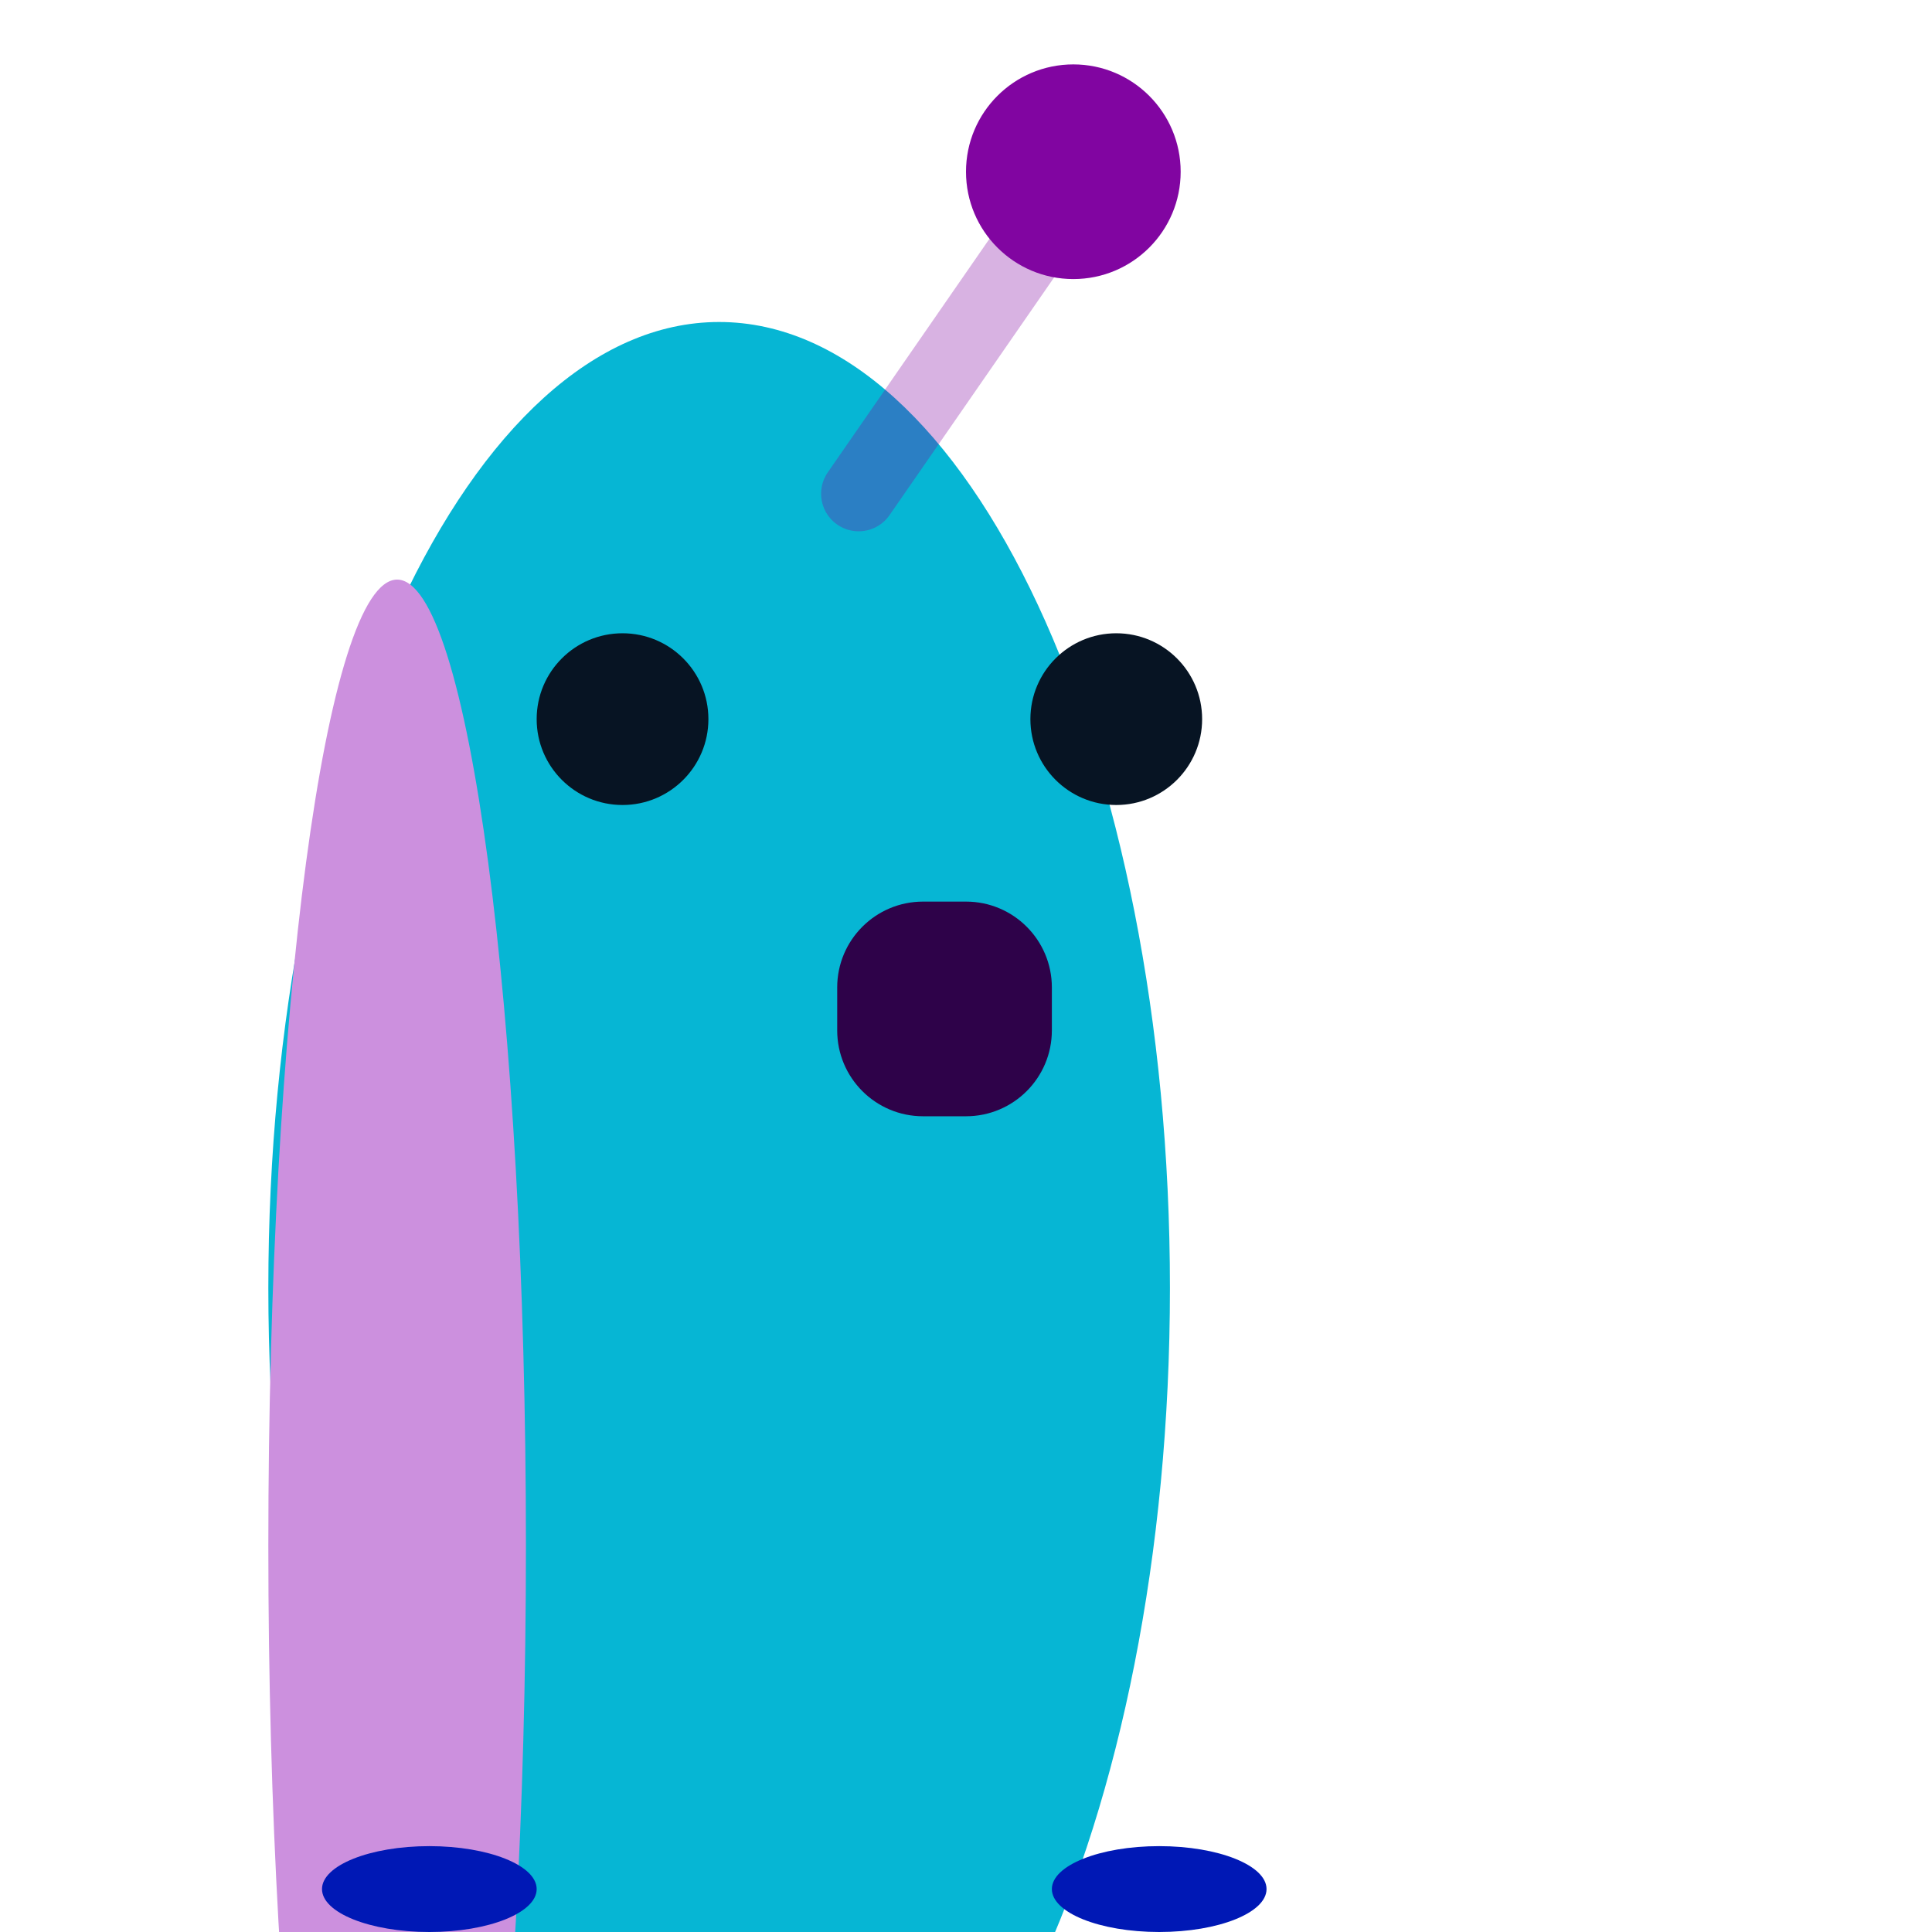
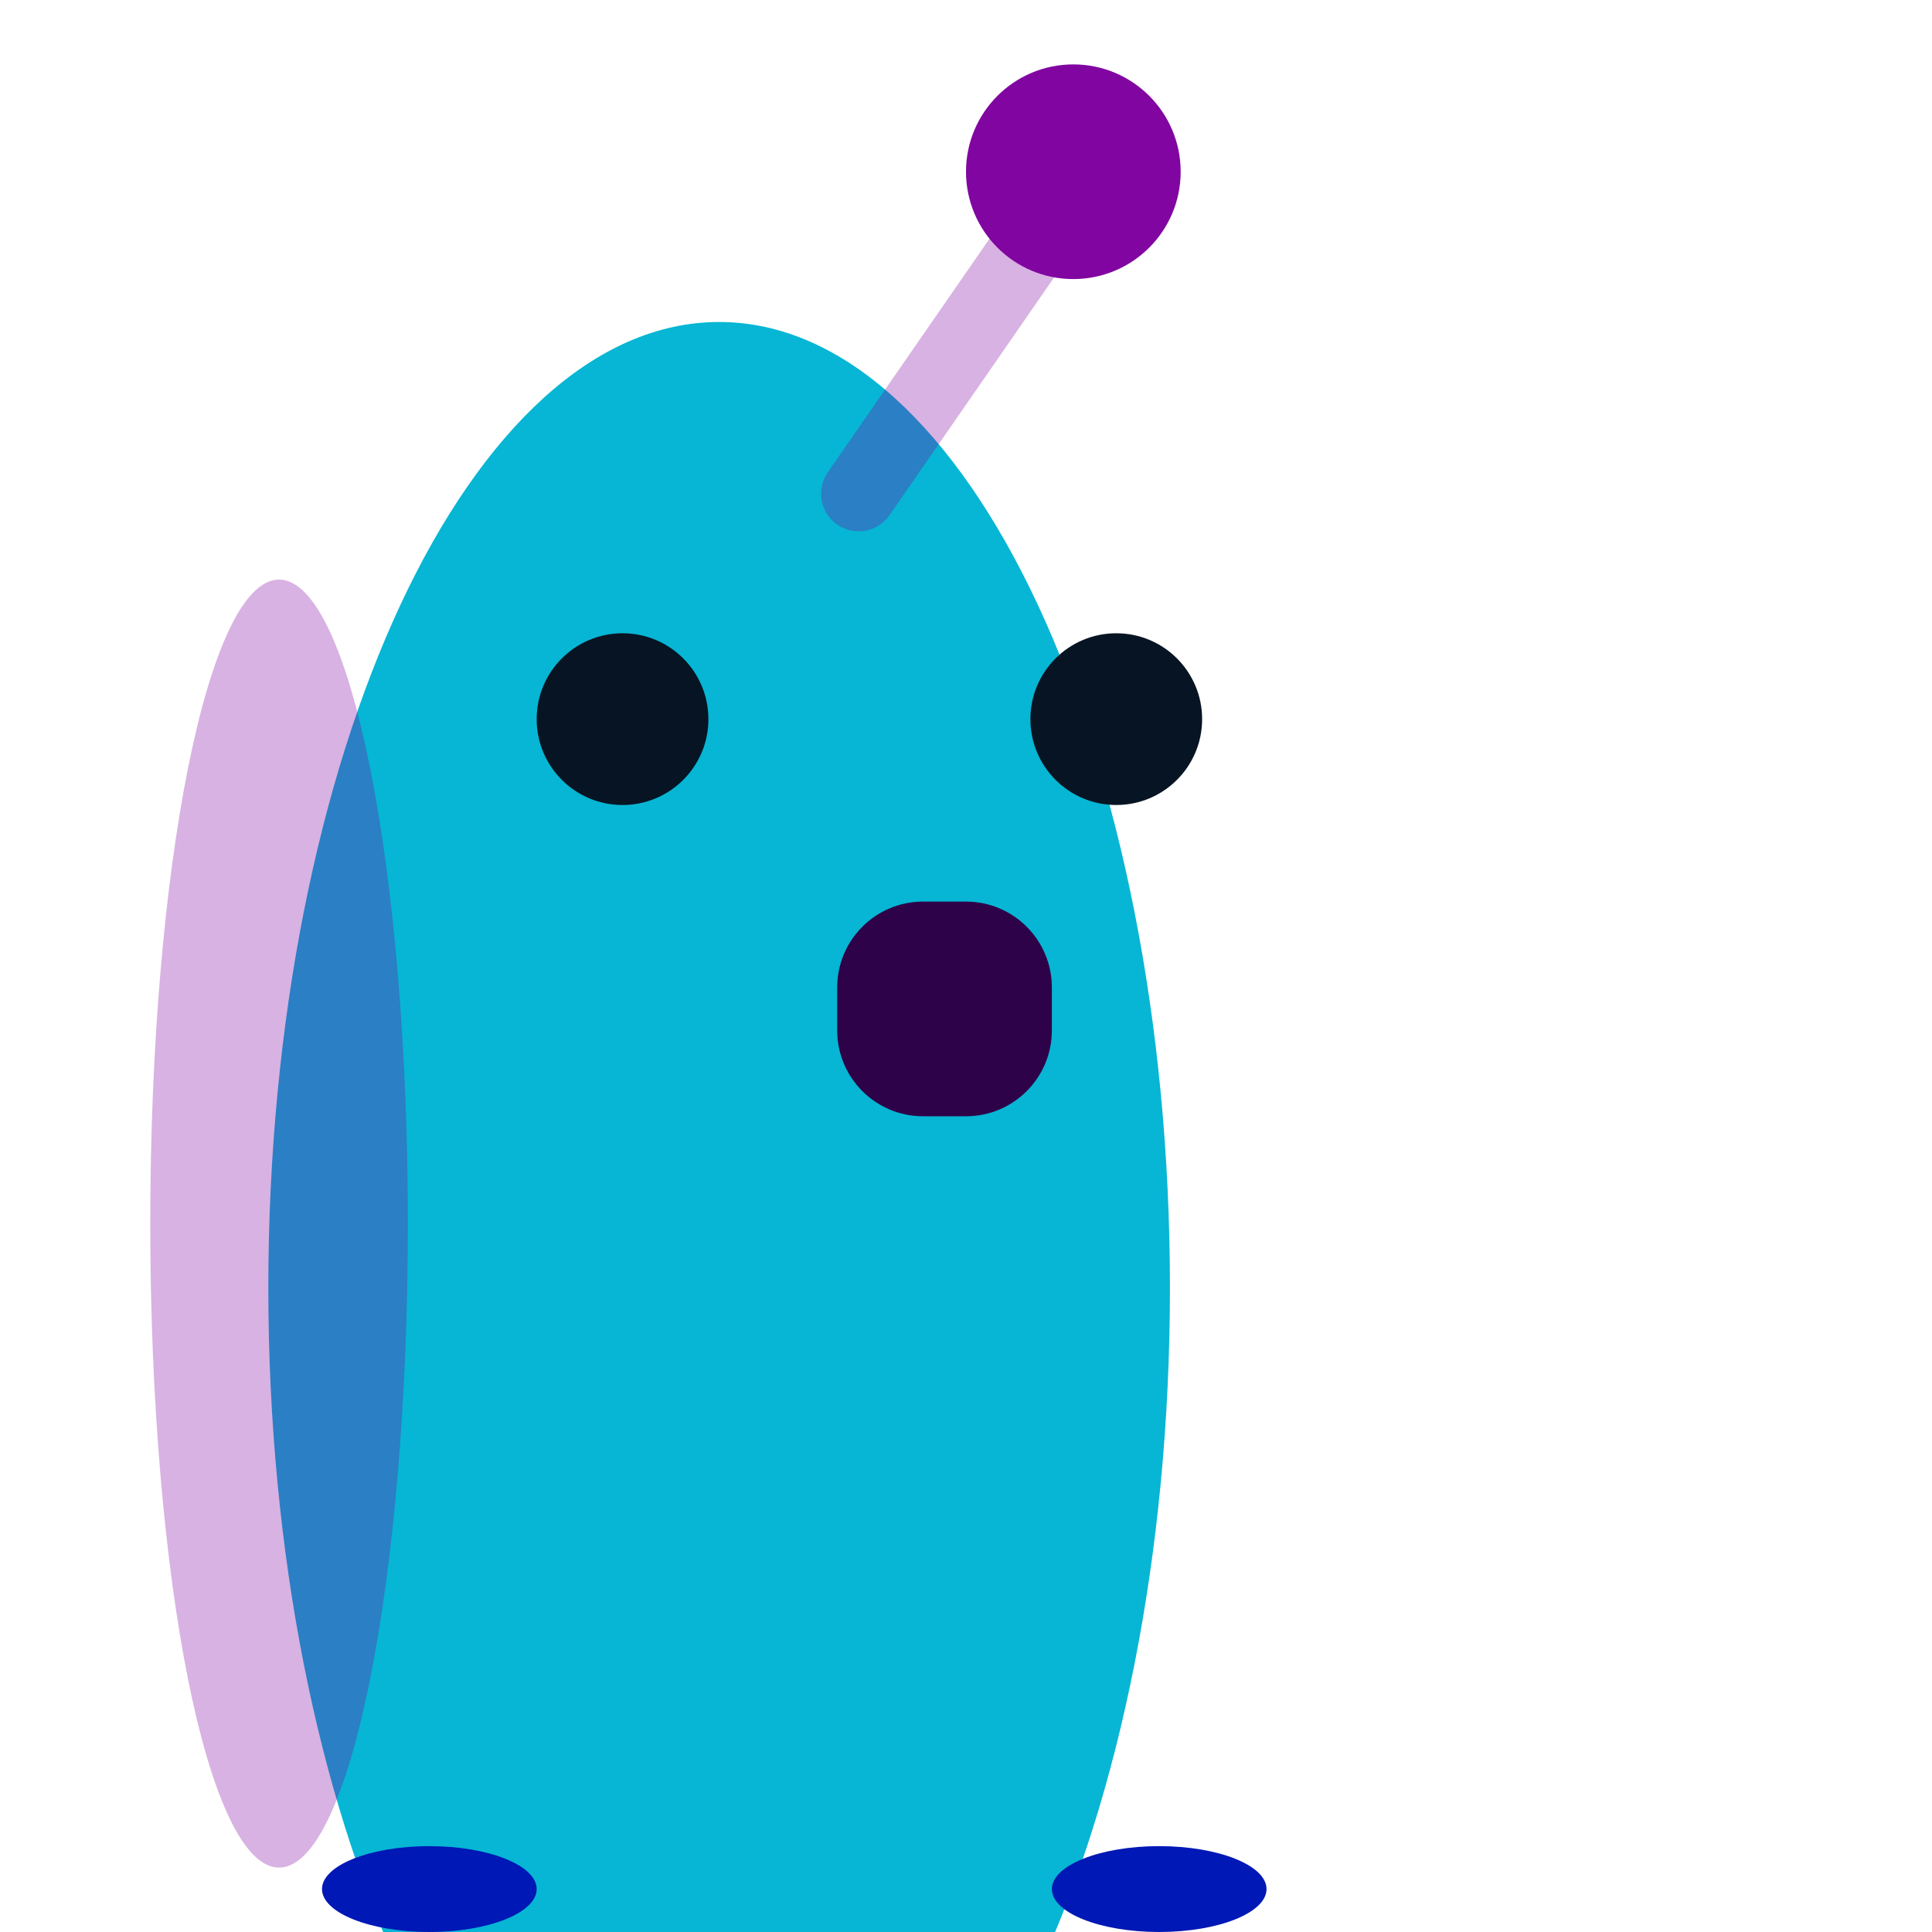
<svg xmlns="http://www.w3.org/2000/svg" viewBox="0 0 180 180" width="100" height="100" role="img" aria-labelledby="title-roboFace">
  <g transform="translate(20,28)">
    <rect x="5" y="2" width="84" height="180" rx="600" fill="#06b6d4" />
-     <rect x="5" y="26" width="24" height="180" rx="600" fill="#cc90deff" />
+     <rect x="-6" y="26" width="24" height="120" rx="600" fill="#8205a14e" />
    <circle cx="38" cy="39" r="8" fill="#071423" />
    <circle cx="84" cy="39" r="8" fill="#071423" />
    <rect x="58" y="56" width="20" height="20" rx="8" fill="#2e0249" />
    <path d="M60 18 L78 -8" stroke="#8205a14e" stroke-width="7" stroke-linecap="round" />
    <circle cx="80" cy="-12" r="10" fill="#8105a1" />
    <rect x="78" y="144" width="20" height="8" rx="20" fill="#0018b5" />
    <rect x="10" y="144" width="20" height="8" rx="20" fill="#0018b5" />
  </g>
</svg>
